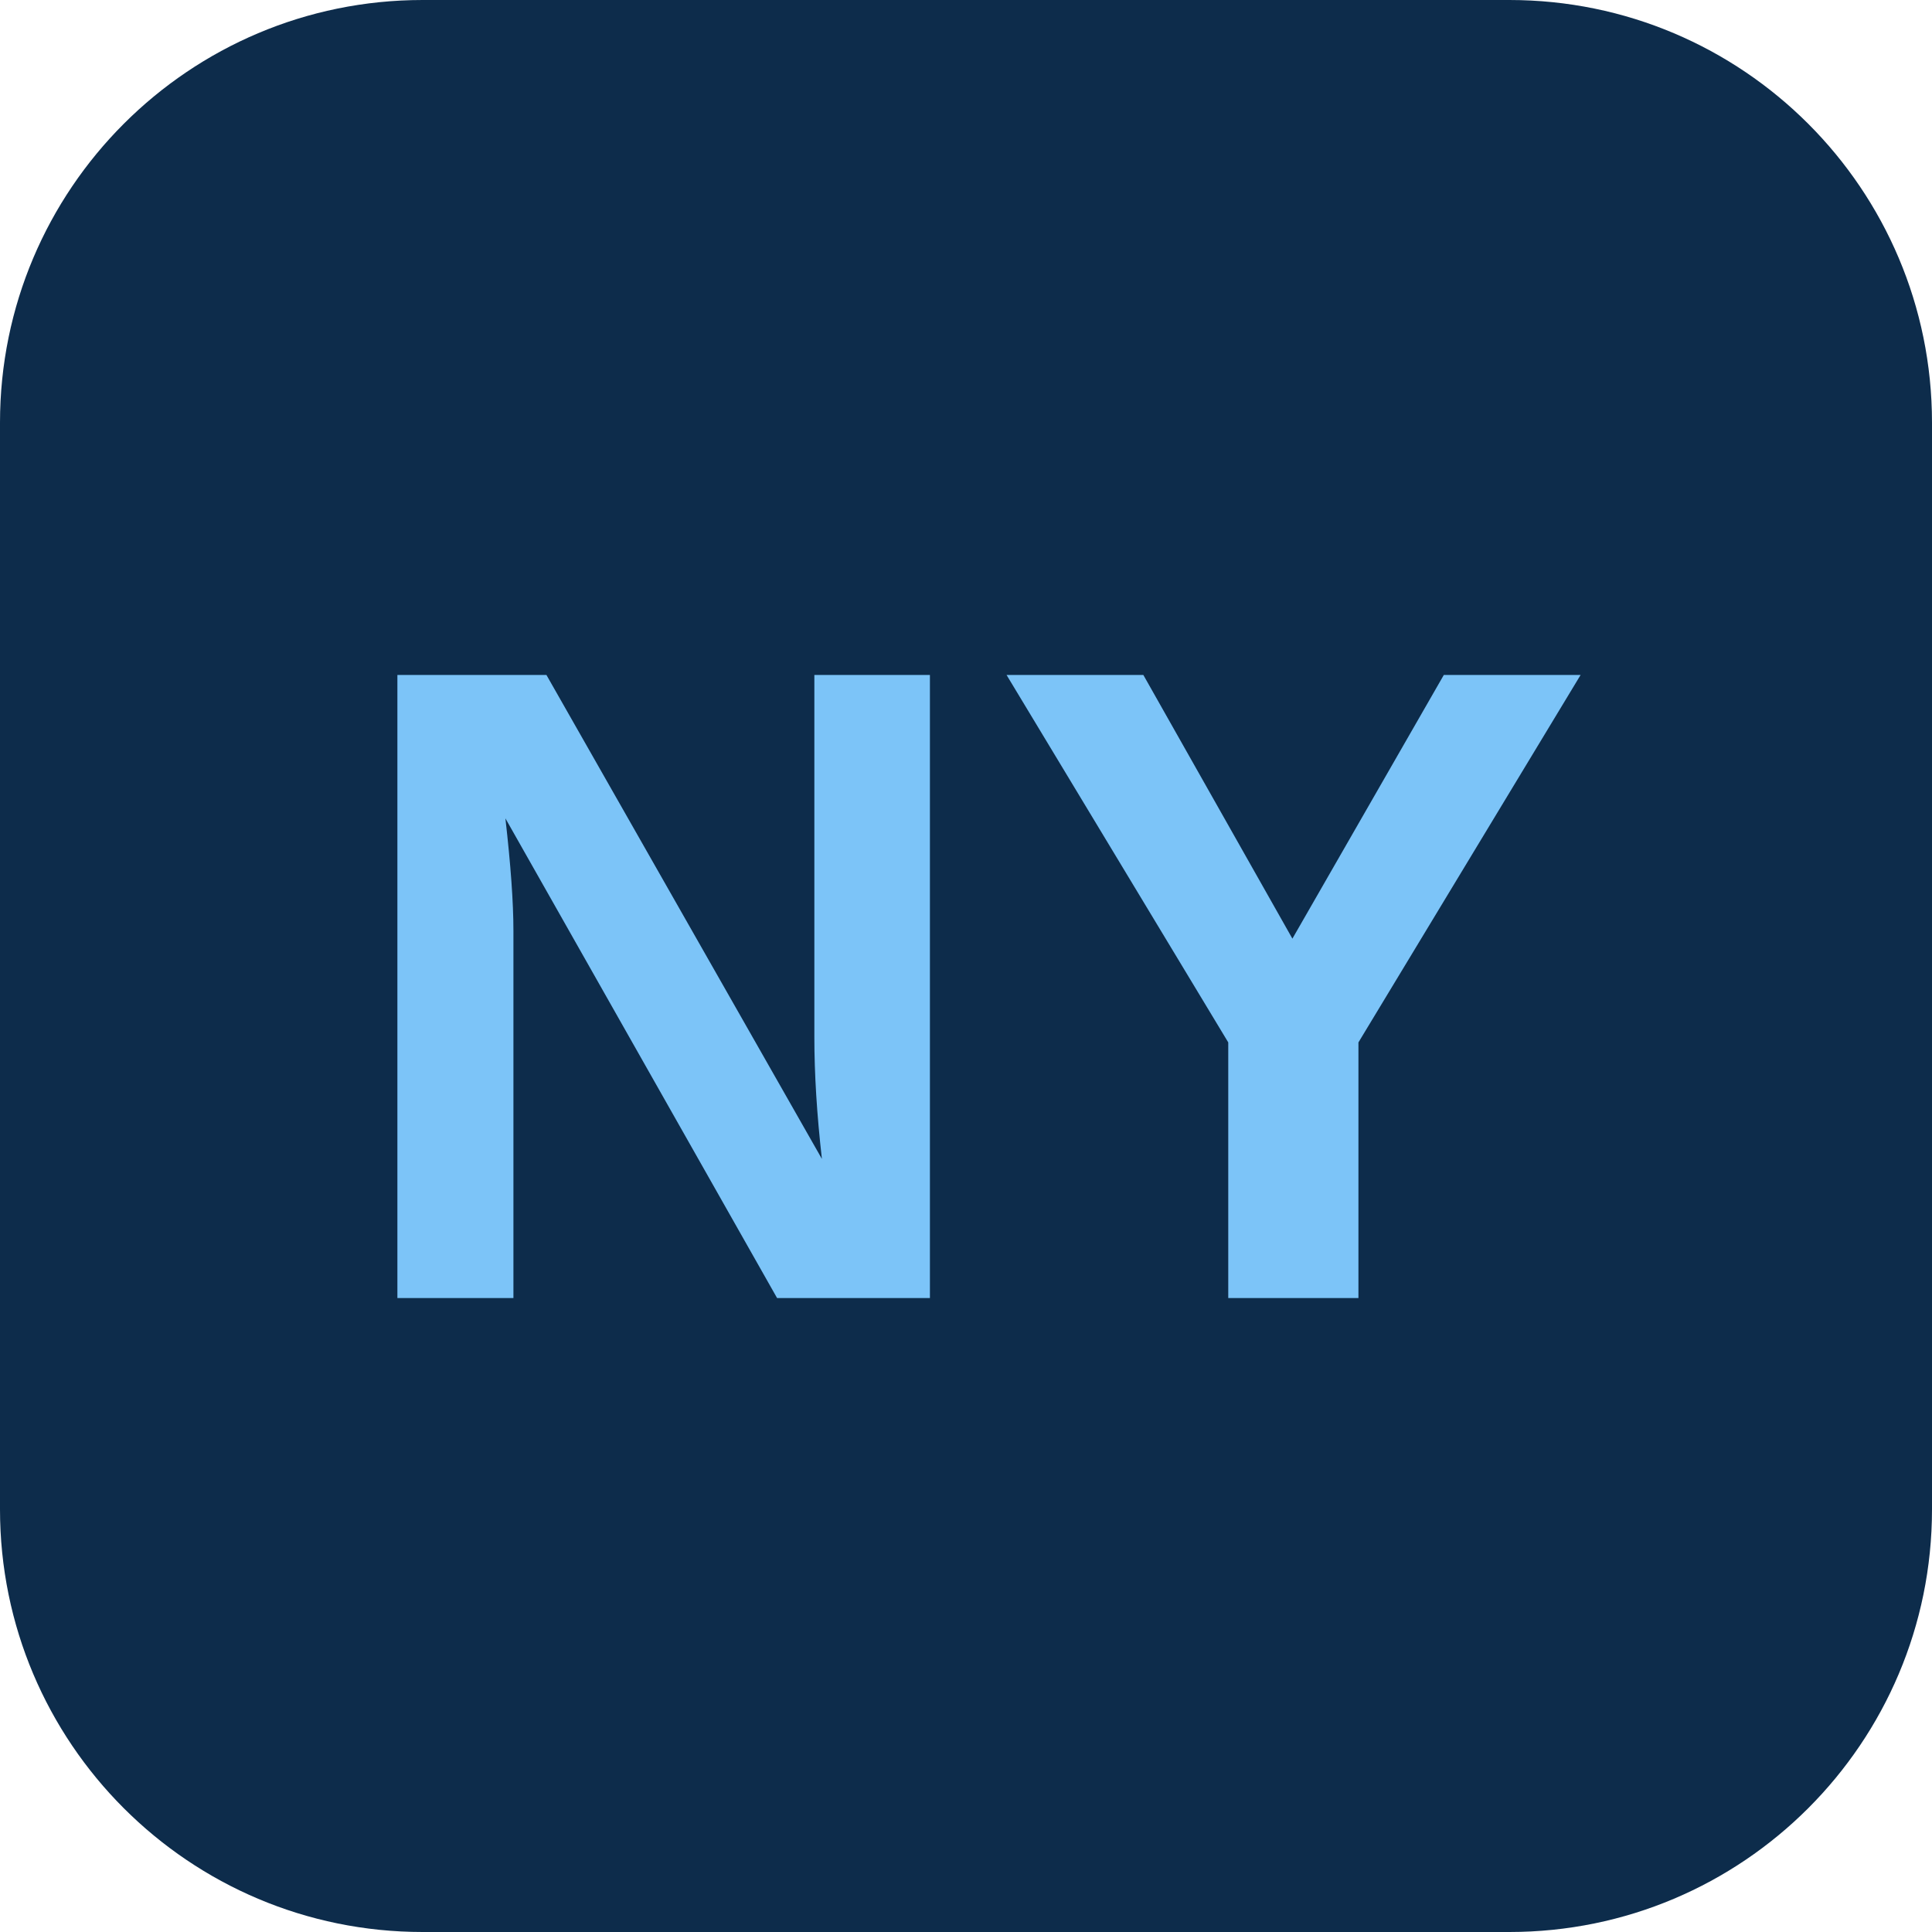
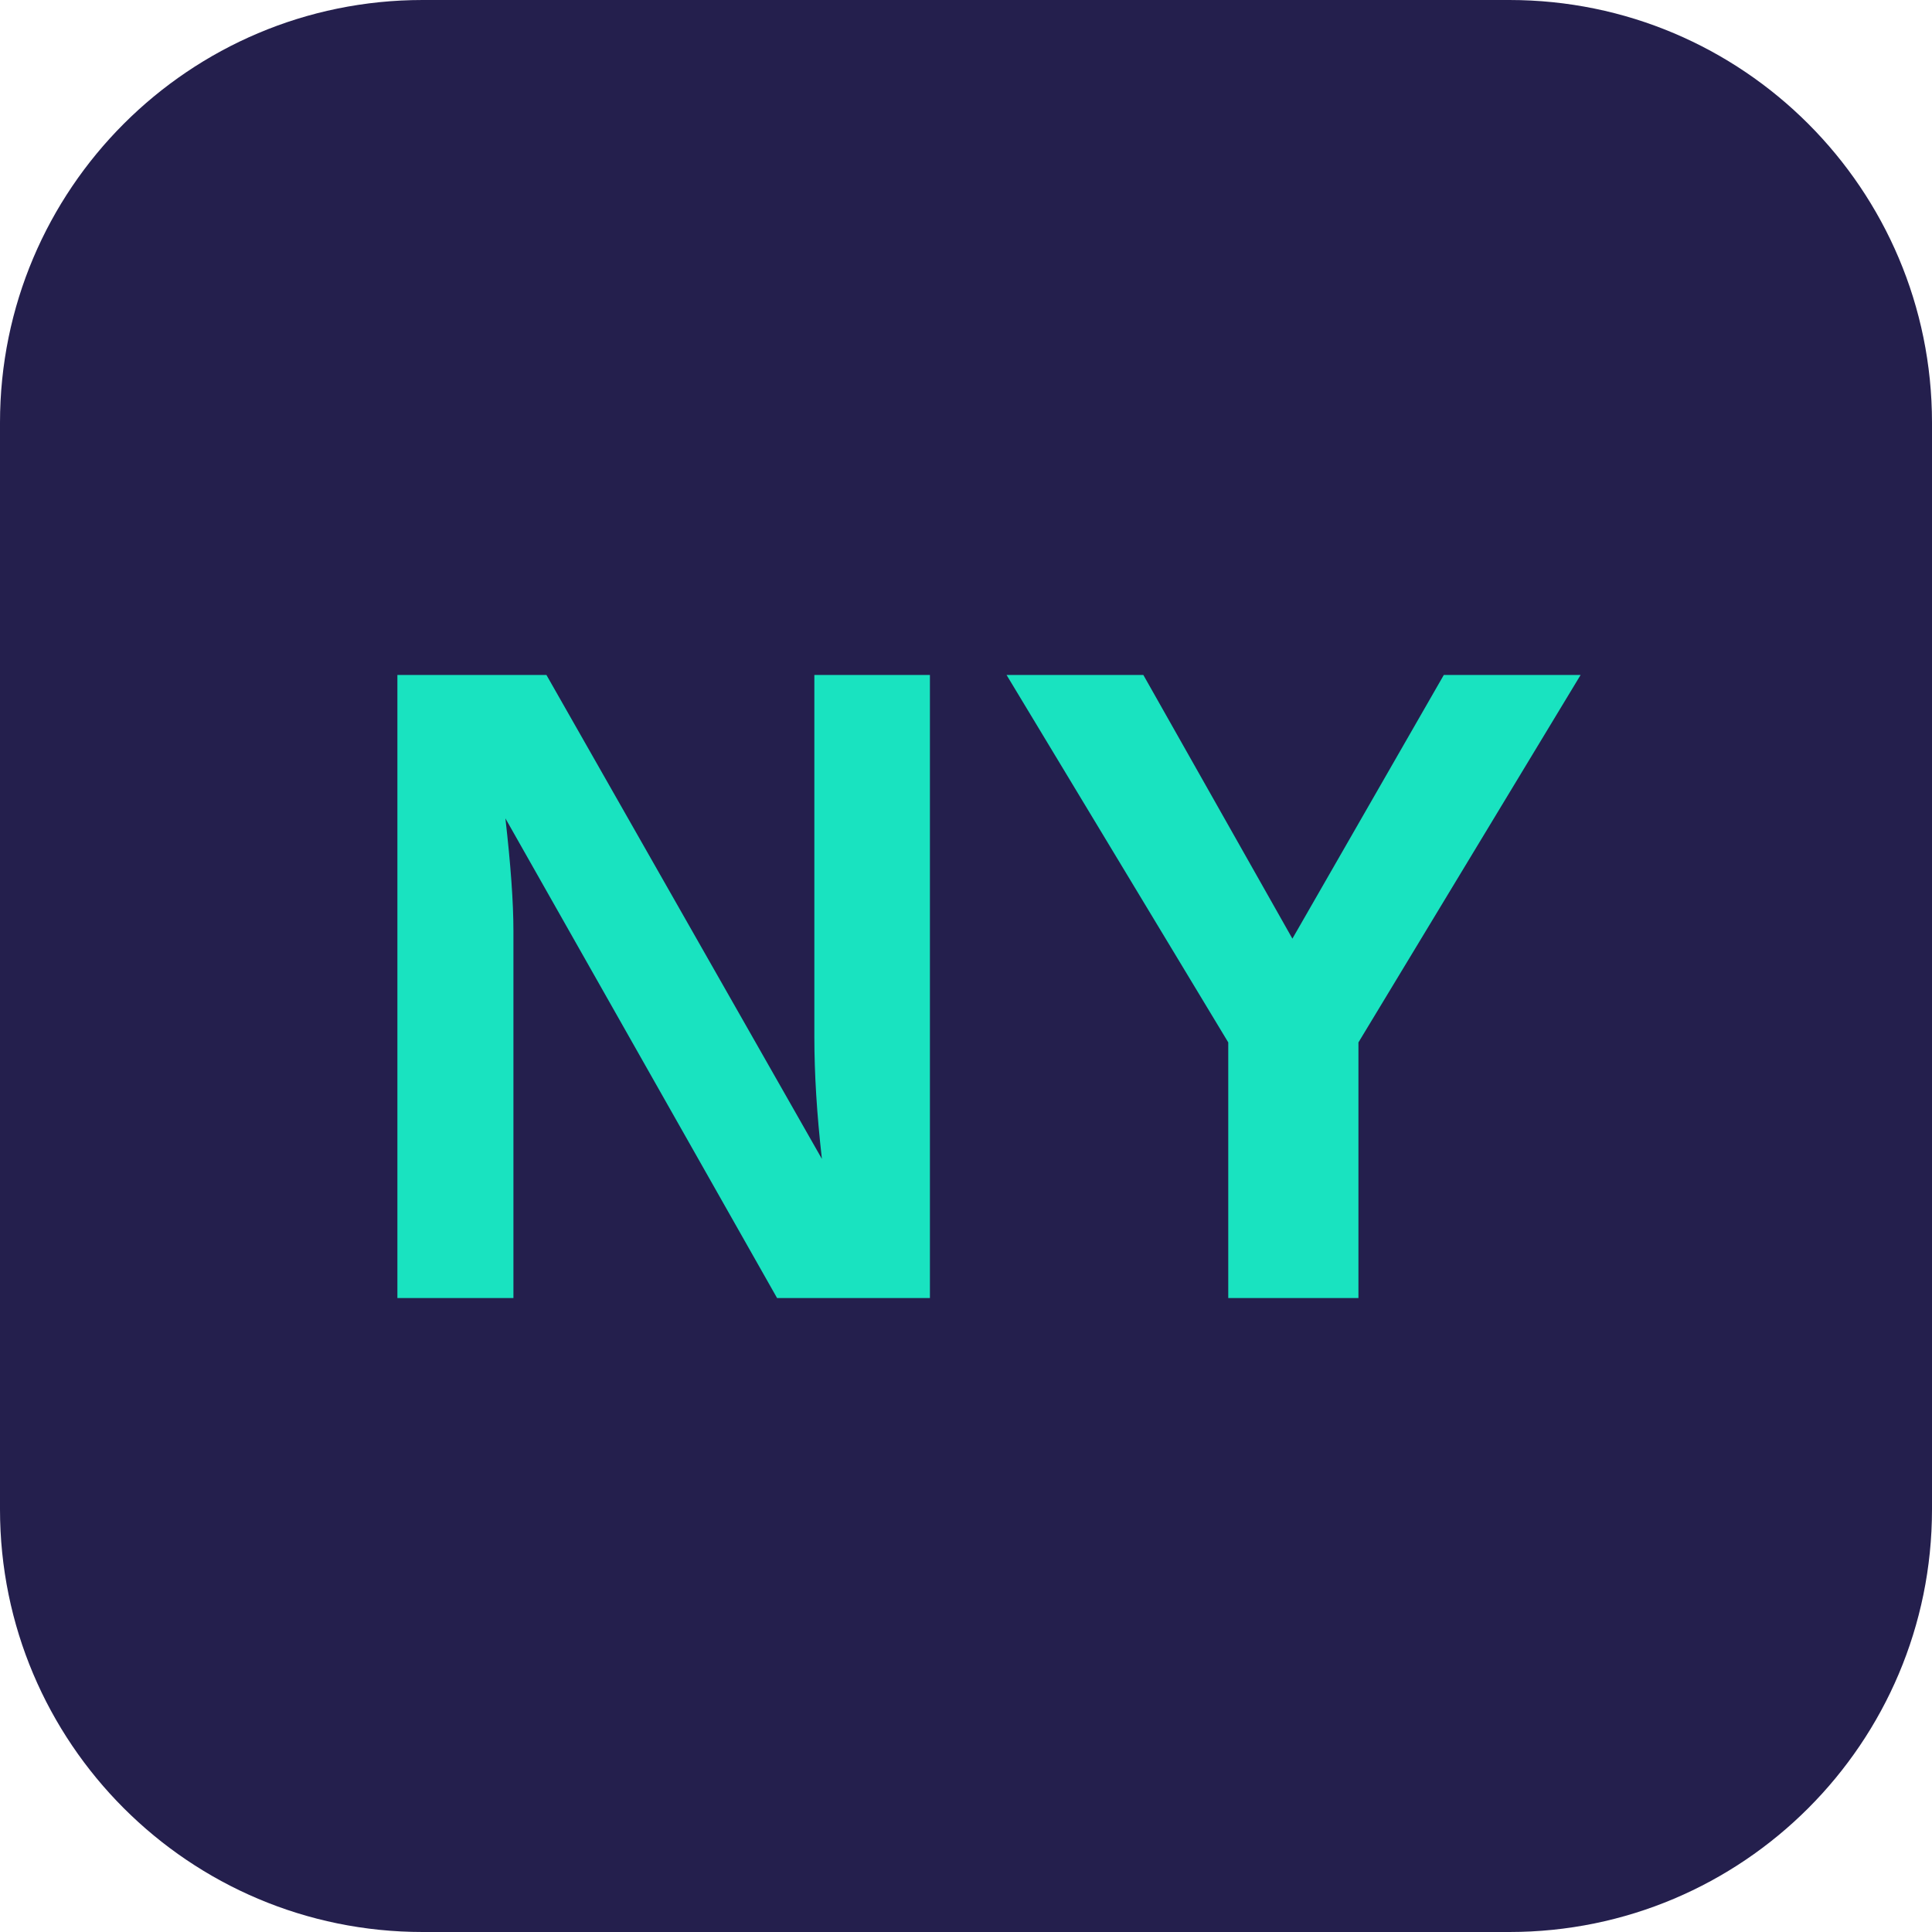
<svg xmlns="http://www.w3.org/2000/svg" viewBox="0 0 64 64">
-   <rect width="64" height="64" rx="14" fill="#0d2c4b" />
-   <text x="32" y="43" font-family="Segoe UI, Arial, sans-serif" font-size="30" font-weight="700" text-anchor="middle" fill="#7cc4f8">NY</text>
+   <rect width="64" height="64" rx="14" fill="#241f4d" />
+   <text x="32" y="43" font-family="Segoe UI, Arial, sans-serif" font-size="30" font-weight="700" text-anchor="middle" fill="#19e3c0">NY</text>
</svg>
